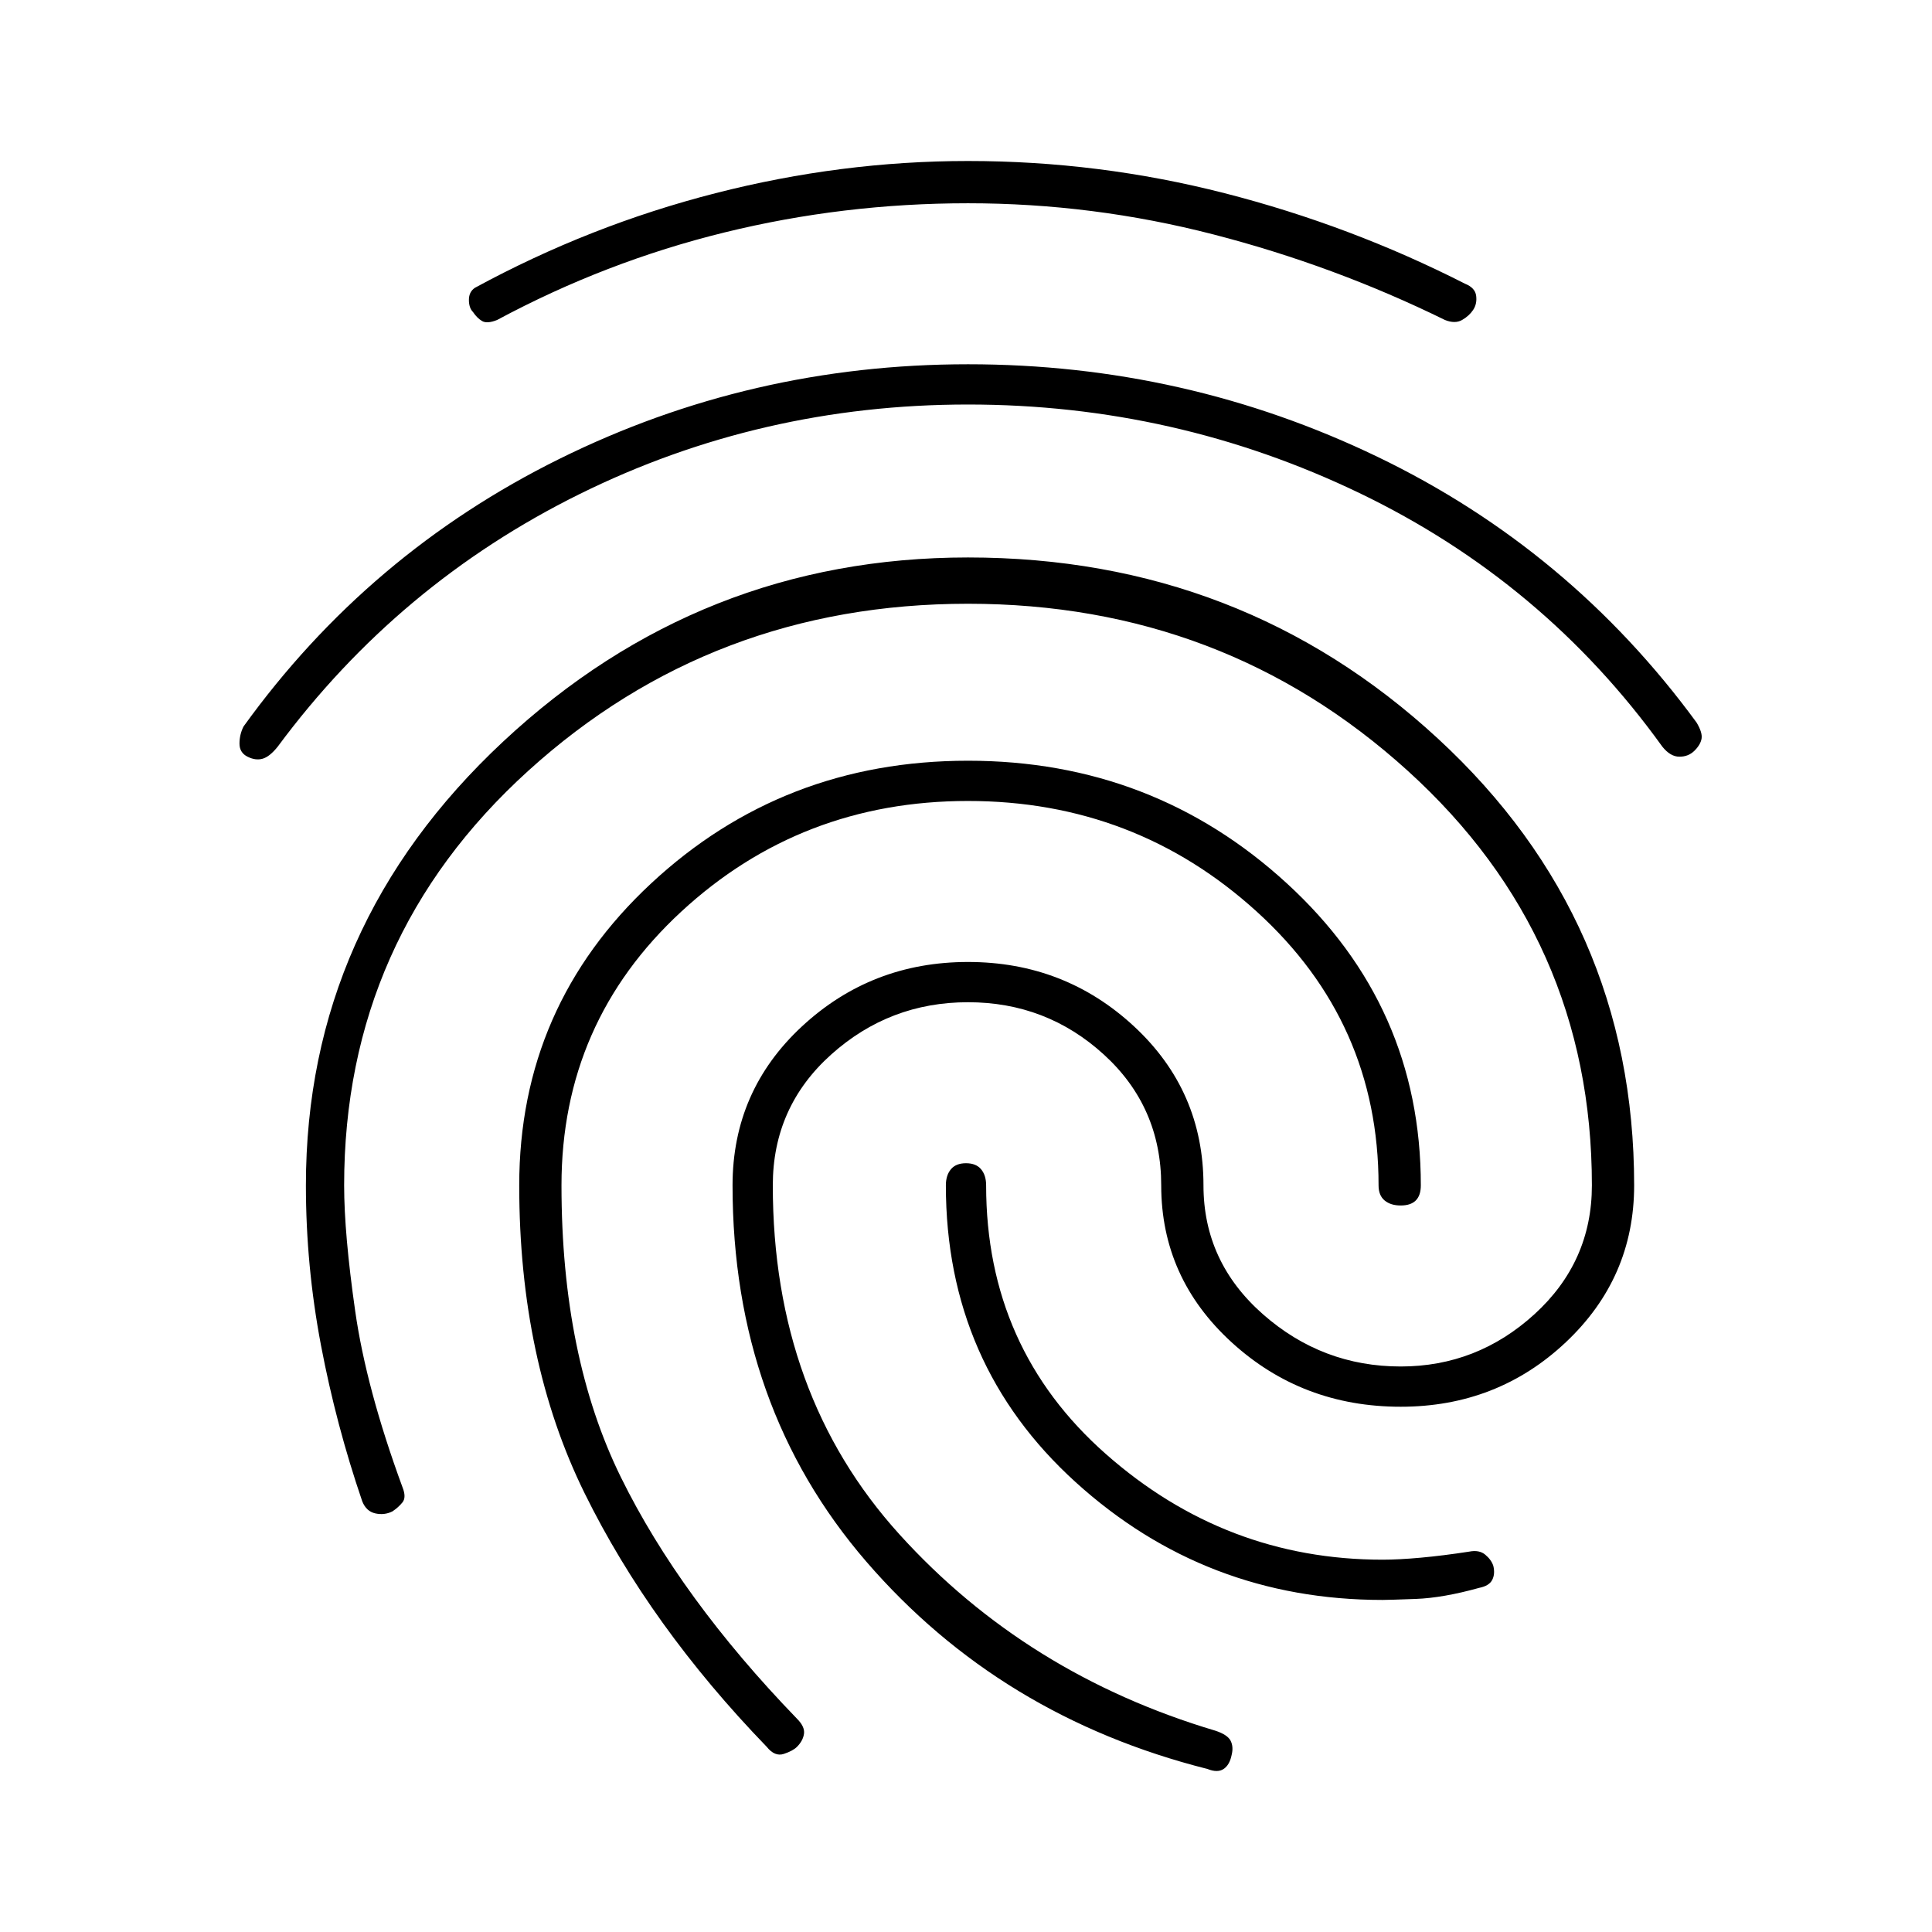
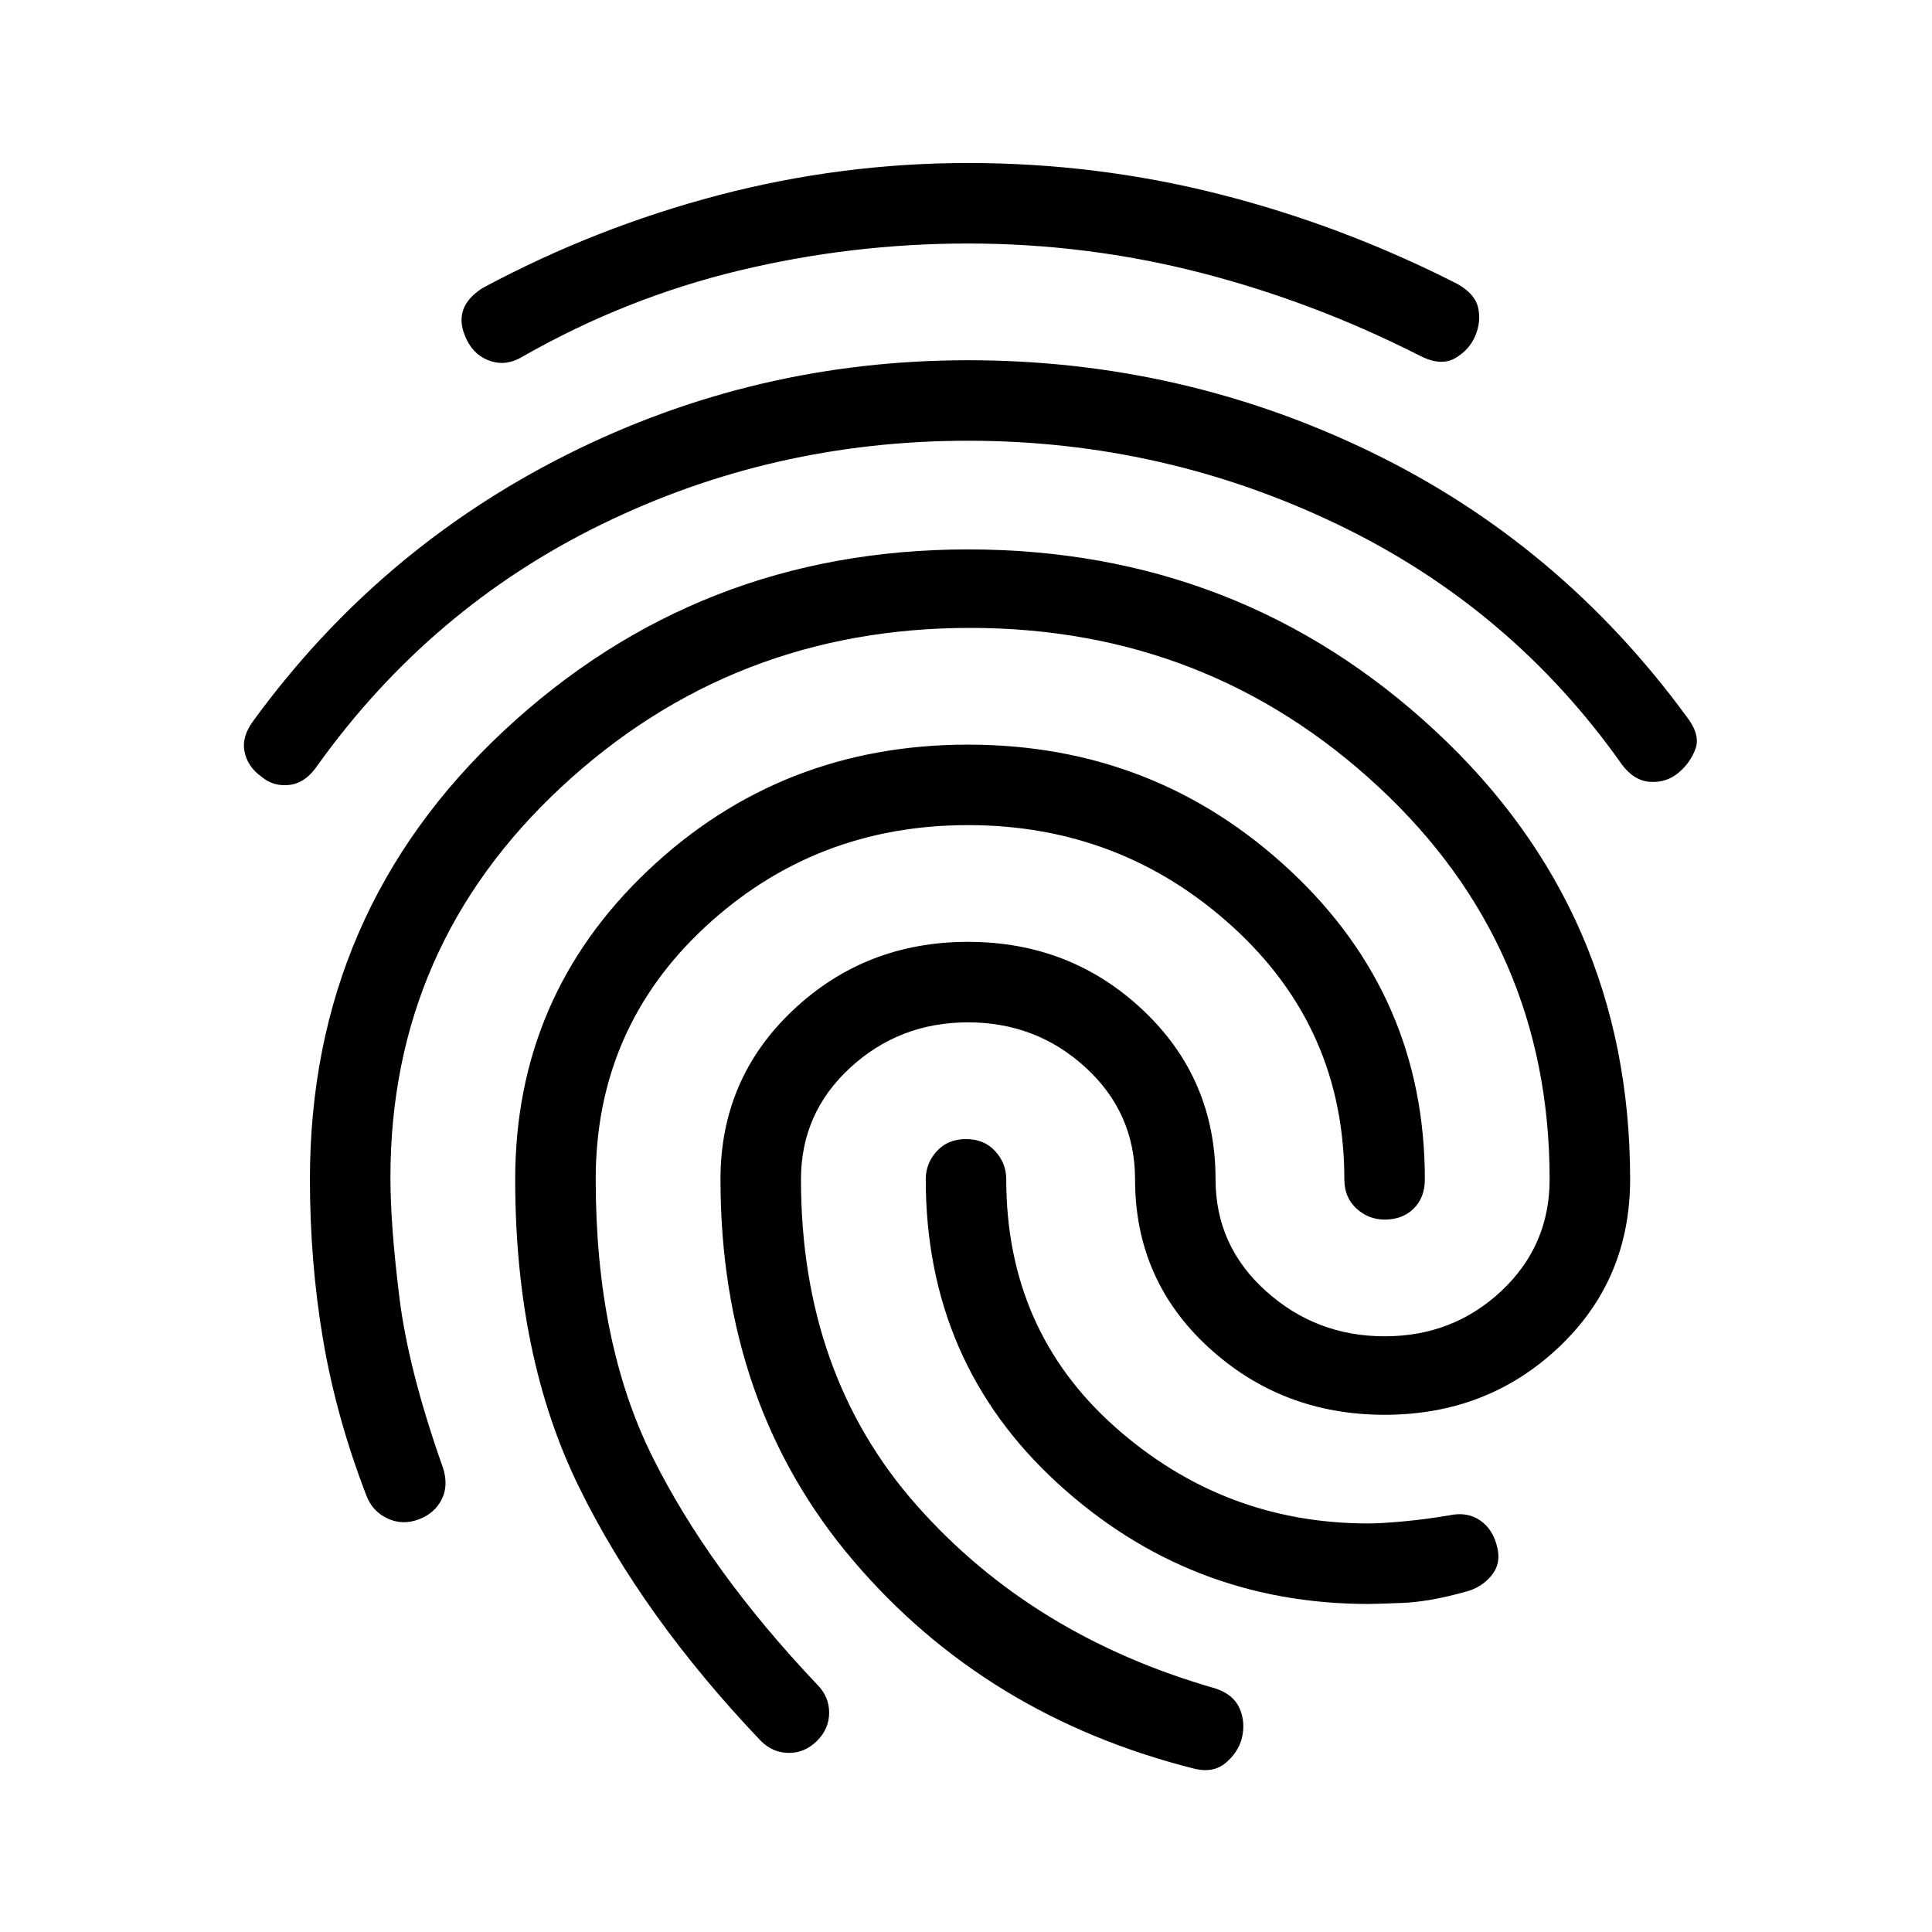
- <svg xmlns="http://www.w3.org/2000/svg" height="48" viewBox="0 -960 960 960" width="48">
-   <path d="M123-584q-4-2-4-6.5t2-8.5q62-86 157-133t203-47q108 0 203.5 46T843-601q3 5 2.5 8t-3.5 6q-3 3-7.5 3t-8.5-5q-59-82-150.5-126T481-759q-103 0-193 44.5T138-589q-4 5-7.5 6t-7.5-1ZM600-81q-103-26-169.5-103T364-371q0-47 34.5-79t82.5-32q48 0 82.5 32t34.5 79q0 38 29.5 64t68.5 26q38 0 66.5-26t28.5-64q0-123-91.5-206T481-660q-127 0-218.5 83T171-371q0 24 5.5 62.5T200-221q2 5 0 7.5t-5 4.5q-4 2-8.5 1t-6.5-6q-13-38-20.5-77.5T152-371q0-129 98-220.5T481-683q136 0 233.5 90T812-371q0 46-34 78t-82 32q-49 0-84-32t-35-78q0-39-28.5-65T481-462q-39 0-68 26t-29 65q0 104 63 173.5T604-100q6 2 7.5 5t.5 7q-1 5-4 7t-8 0ZM247-801q-5 2-7.5.5T235-805q-2-2-2-6t3-6q57-31 119.5-47T481-880q65 0 127.5 16T728-819q5 2 5.5 6t-1.5 7q-2 3-5.5 5t-8.5 0q-55-27-115-42.5T481-859q-62 0-121 14.5T247-801ZM381-92q-58-60-90.5-126T258-371q0-89 65.5-150T481-582q92 0 158.5 61T706-371q0 5-2.5 7.5T696-361q-5 0-8-2.5t-3-7.5q0-81-60.5-136T481-562q-83 0-142.5 55T279-371q0 85 29.5 145T396-106q4 4 3.5 7.5T396-92q-2 2-6.5 3.5T381-92Zm306-73q-88 0-152.5-58.5T470-371q0-5 2.5-8t7.5-3q5 0 7.5 3t2.5 8q0 81 59.5 133.5T687-185q8 0 19-1t24-3q5-1 8 1.5t4 5.5q1 4-.5 7t-6.5 4q-18 5-31.5 5.5t-16.5.5Z" />
+ <svg xmlns="http://www.w3.org/2000/svg" height="24" viewBox="0 -960 960 960" width="24">
+   <path d="M130-574q-7-5-8.5-12.5T126-602q62-85 155.5-132T481-781q106 0 200 45.5T838-604q7 9 4.5 16t-8.5 12q-6 5-14 4.5t-14-8.5q-55-78-141.5-119.5T481-741q-97 0-182 41.5T158-580q-6 9-14 10t-14-4ZM594-81q-104-26-170-103.5T358-374q0-50 36-84t87-34q51 0 87 34t36 84q0 33 25 55.5t59 22.5q34 0 58-22.5t24-55.5q0-116-85-195t-203-79q-118 0-203 79t-85 194q0 24 4.5 60t21.5 84q3 9-.5 16T208-205q-8 3-15.5-.5T182-217q-15-39-21.5-77.5T154-374q0-133 96.5-223T481-687q135 0 232 90t97 223q0 50-35.5 83.5T688-257q-51 0-87.5-33.5T564-374q0-33-24.5-55.5T481-452q-34 0-58.5 22.5T398-374q0 97 57.5 162T604-121q9 3 12 10t1 15q-2 7-8 12t-15 3ZM260-783q-8 5-16 2.5T232-791q-4-8-2-14.5t10-11.5q56-30 117-46t124-16q64 0 125 15.5T724-819q9 5 10.5 12t-1.5 14q-3 7-10 11t-17-1q-53-27-109.5-41.5T481-839q-58 0-114 13.5T260-783ZM378-95q-59-62-90.5-126.5T256-374q0-91 66-153.5T481-590q93 0 160 62.5T708-374q0 9-5.5 14.5T688-354q-8 0-14-5.5t-6-14.5q0-75-55.5-125.5T481-550q-76 0-130.5 50.5T296-374q0 81 28 137.5T406-123q6 6 6 14t-6 14q-6 6-14 6t-14-6Zm302-68q-89 0-154.5-60T460-374q0-8 5.5-14t14.5-6q9 0 14.5 6t5.5 14q0 75 54 123t126 48q6 0 17-1t23-3q9-2 15.5 2.5T744-191q2 8-3 14t-13 8q-18 5-31.5 5.5t-16.5.5Z" />
</svg>
